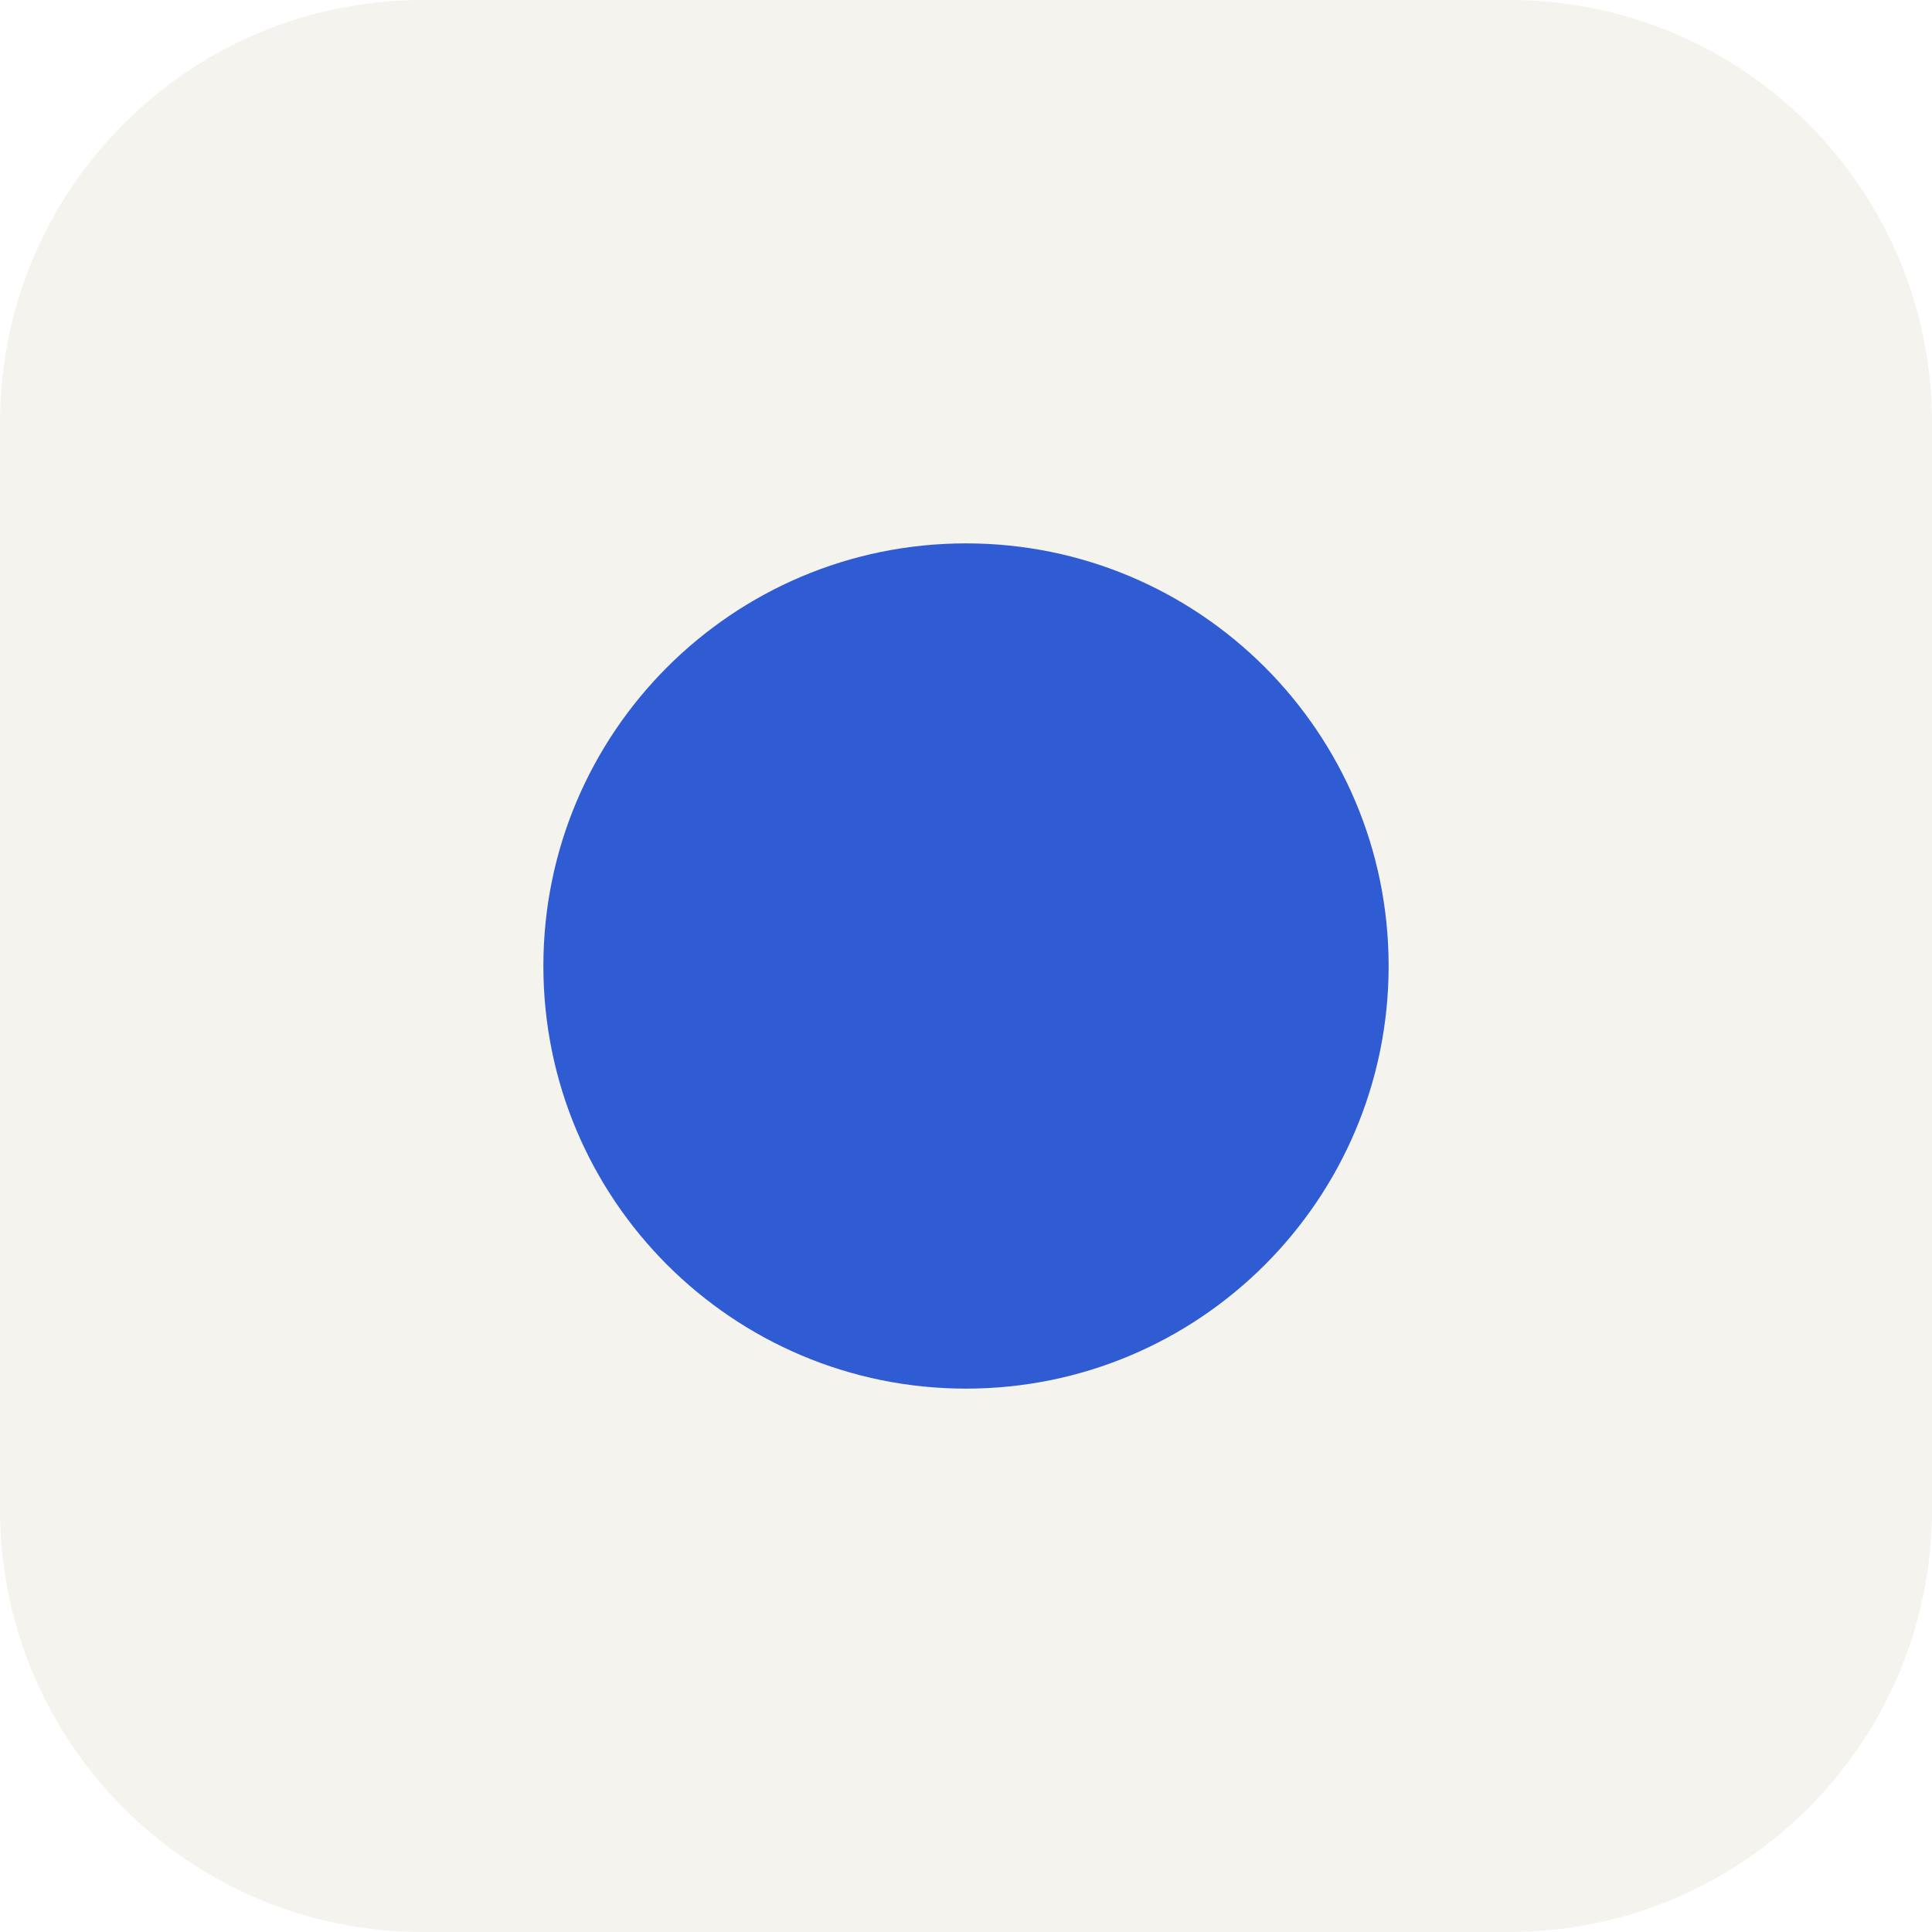
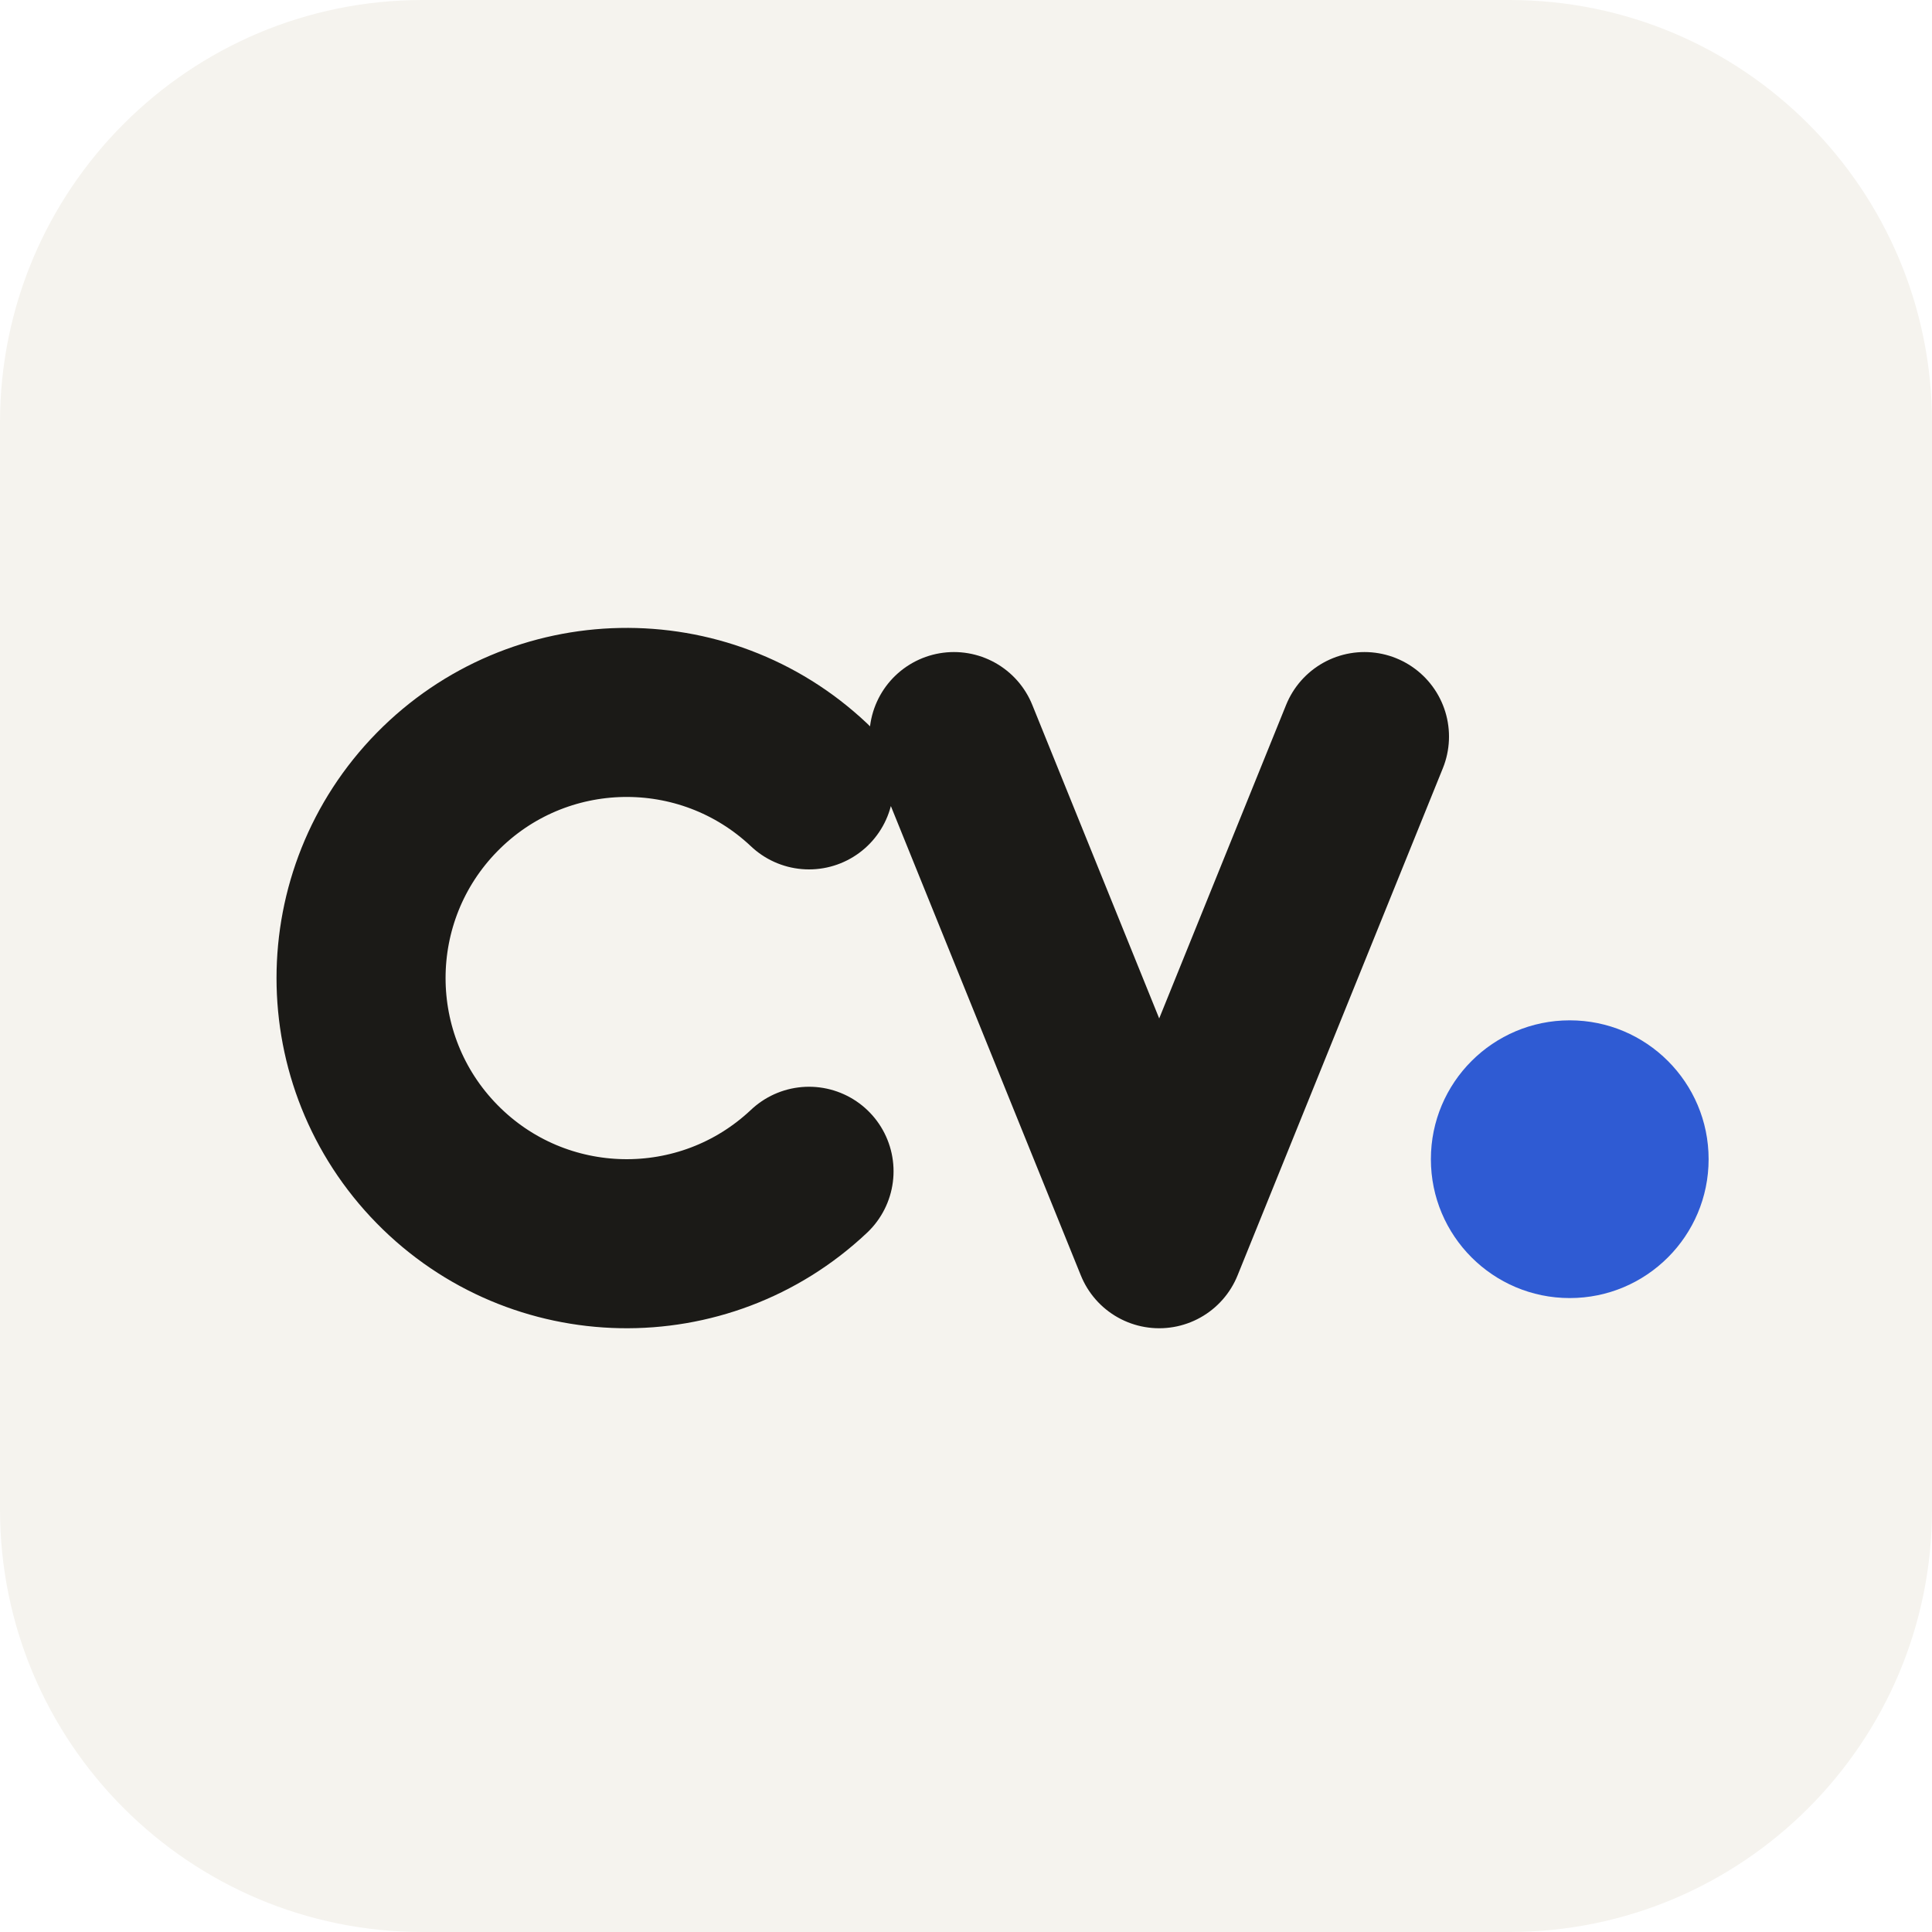
<svg xmlns="http://www.w3.org/2000/svg" viewBox="0 0 32 32">
-   <style>rect{fill:#f5f3ee}@media (prefers-color-scheme:dark){rect{fill:#1b1a17}}</style>
+   <style>rect{fill:#f5f3ee}path{stroke:#1b1a17}@media (prefers-color-scheme:dark){rect{fill:#1b1a17}path{stroke:#f5f3ee}}</style>
  <rect width="32" height="32" rx="7" />
-   <circle cx="16" cy="16" r="7" fill="#2f5bd3" />
+   <g transform="translate(2.2 3)">
+     <path d="M11.2 10 A4.4 4.4 0 1 0 11.2 16.4 M13.6 9.2 L17 17.6 L20.4 9.2" fill="none" stroke-width="2.8" stroke-linecap="round" stroke-linejoin="round" />
+     <circle cx="23.8" cy="16.2" r="2.3" fill="#2f5bd3" />
+   </g>
</svg>
